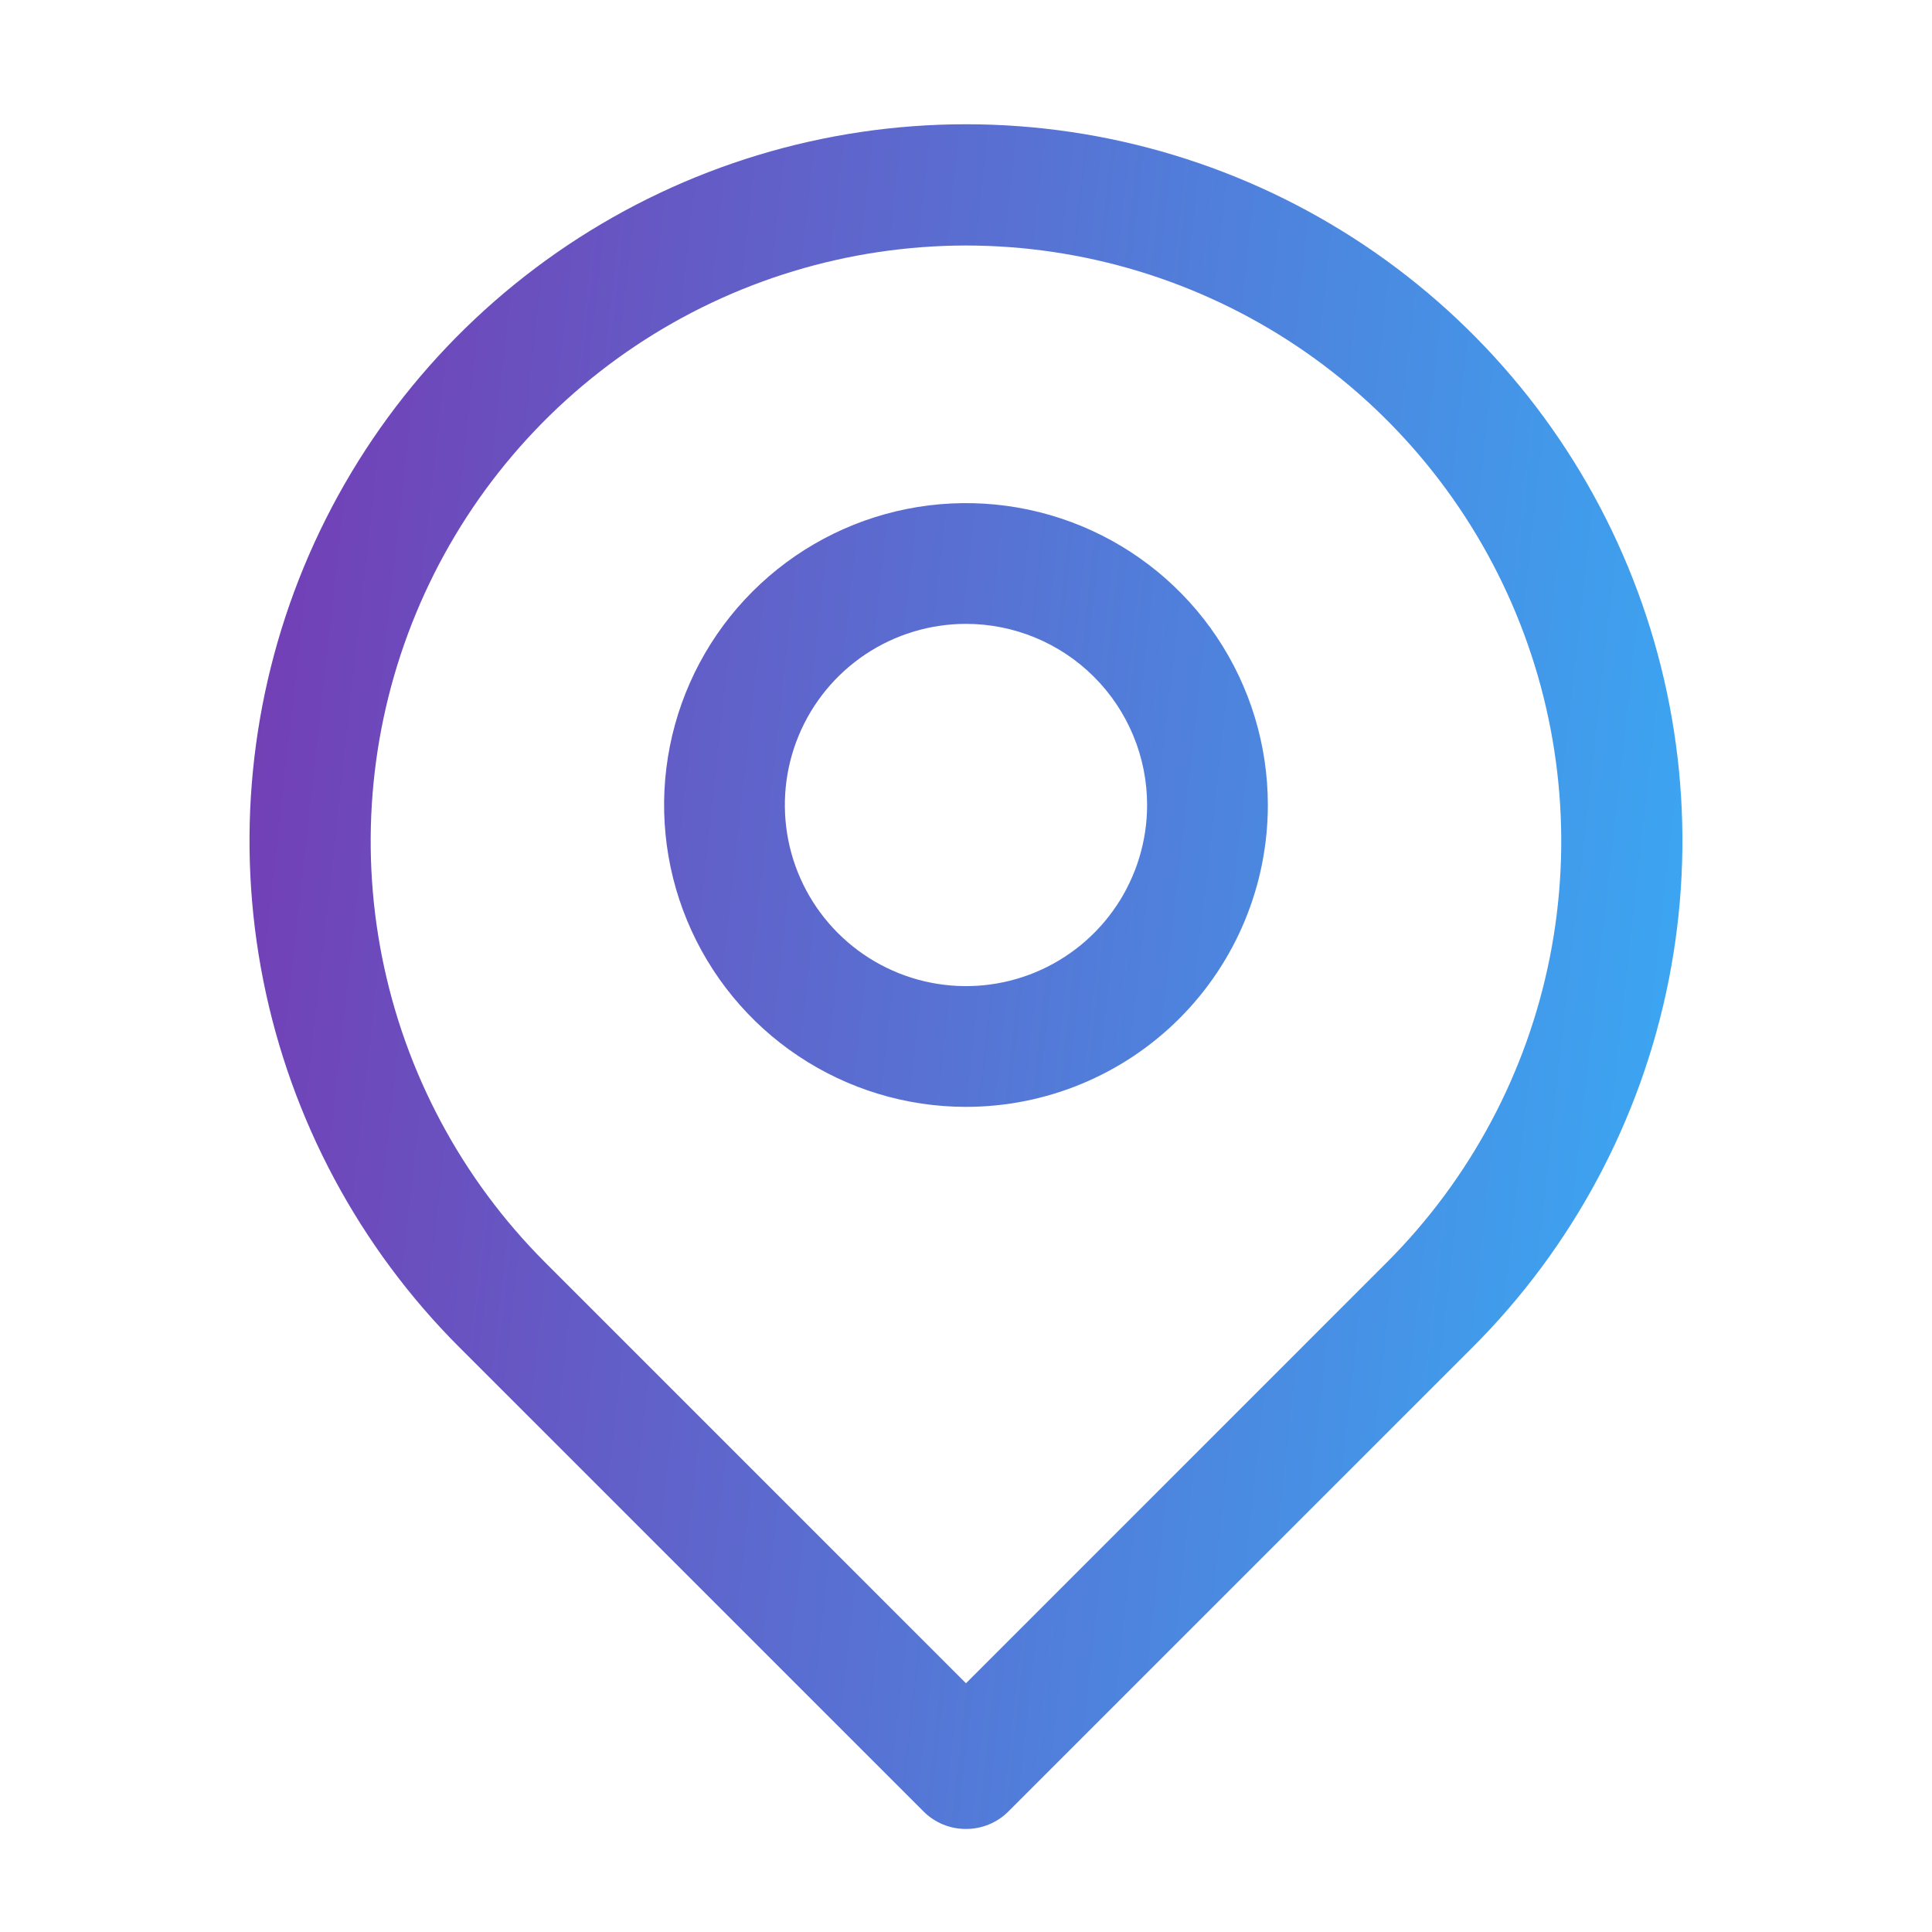
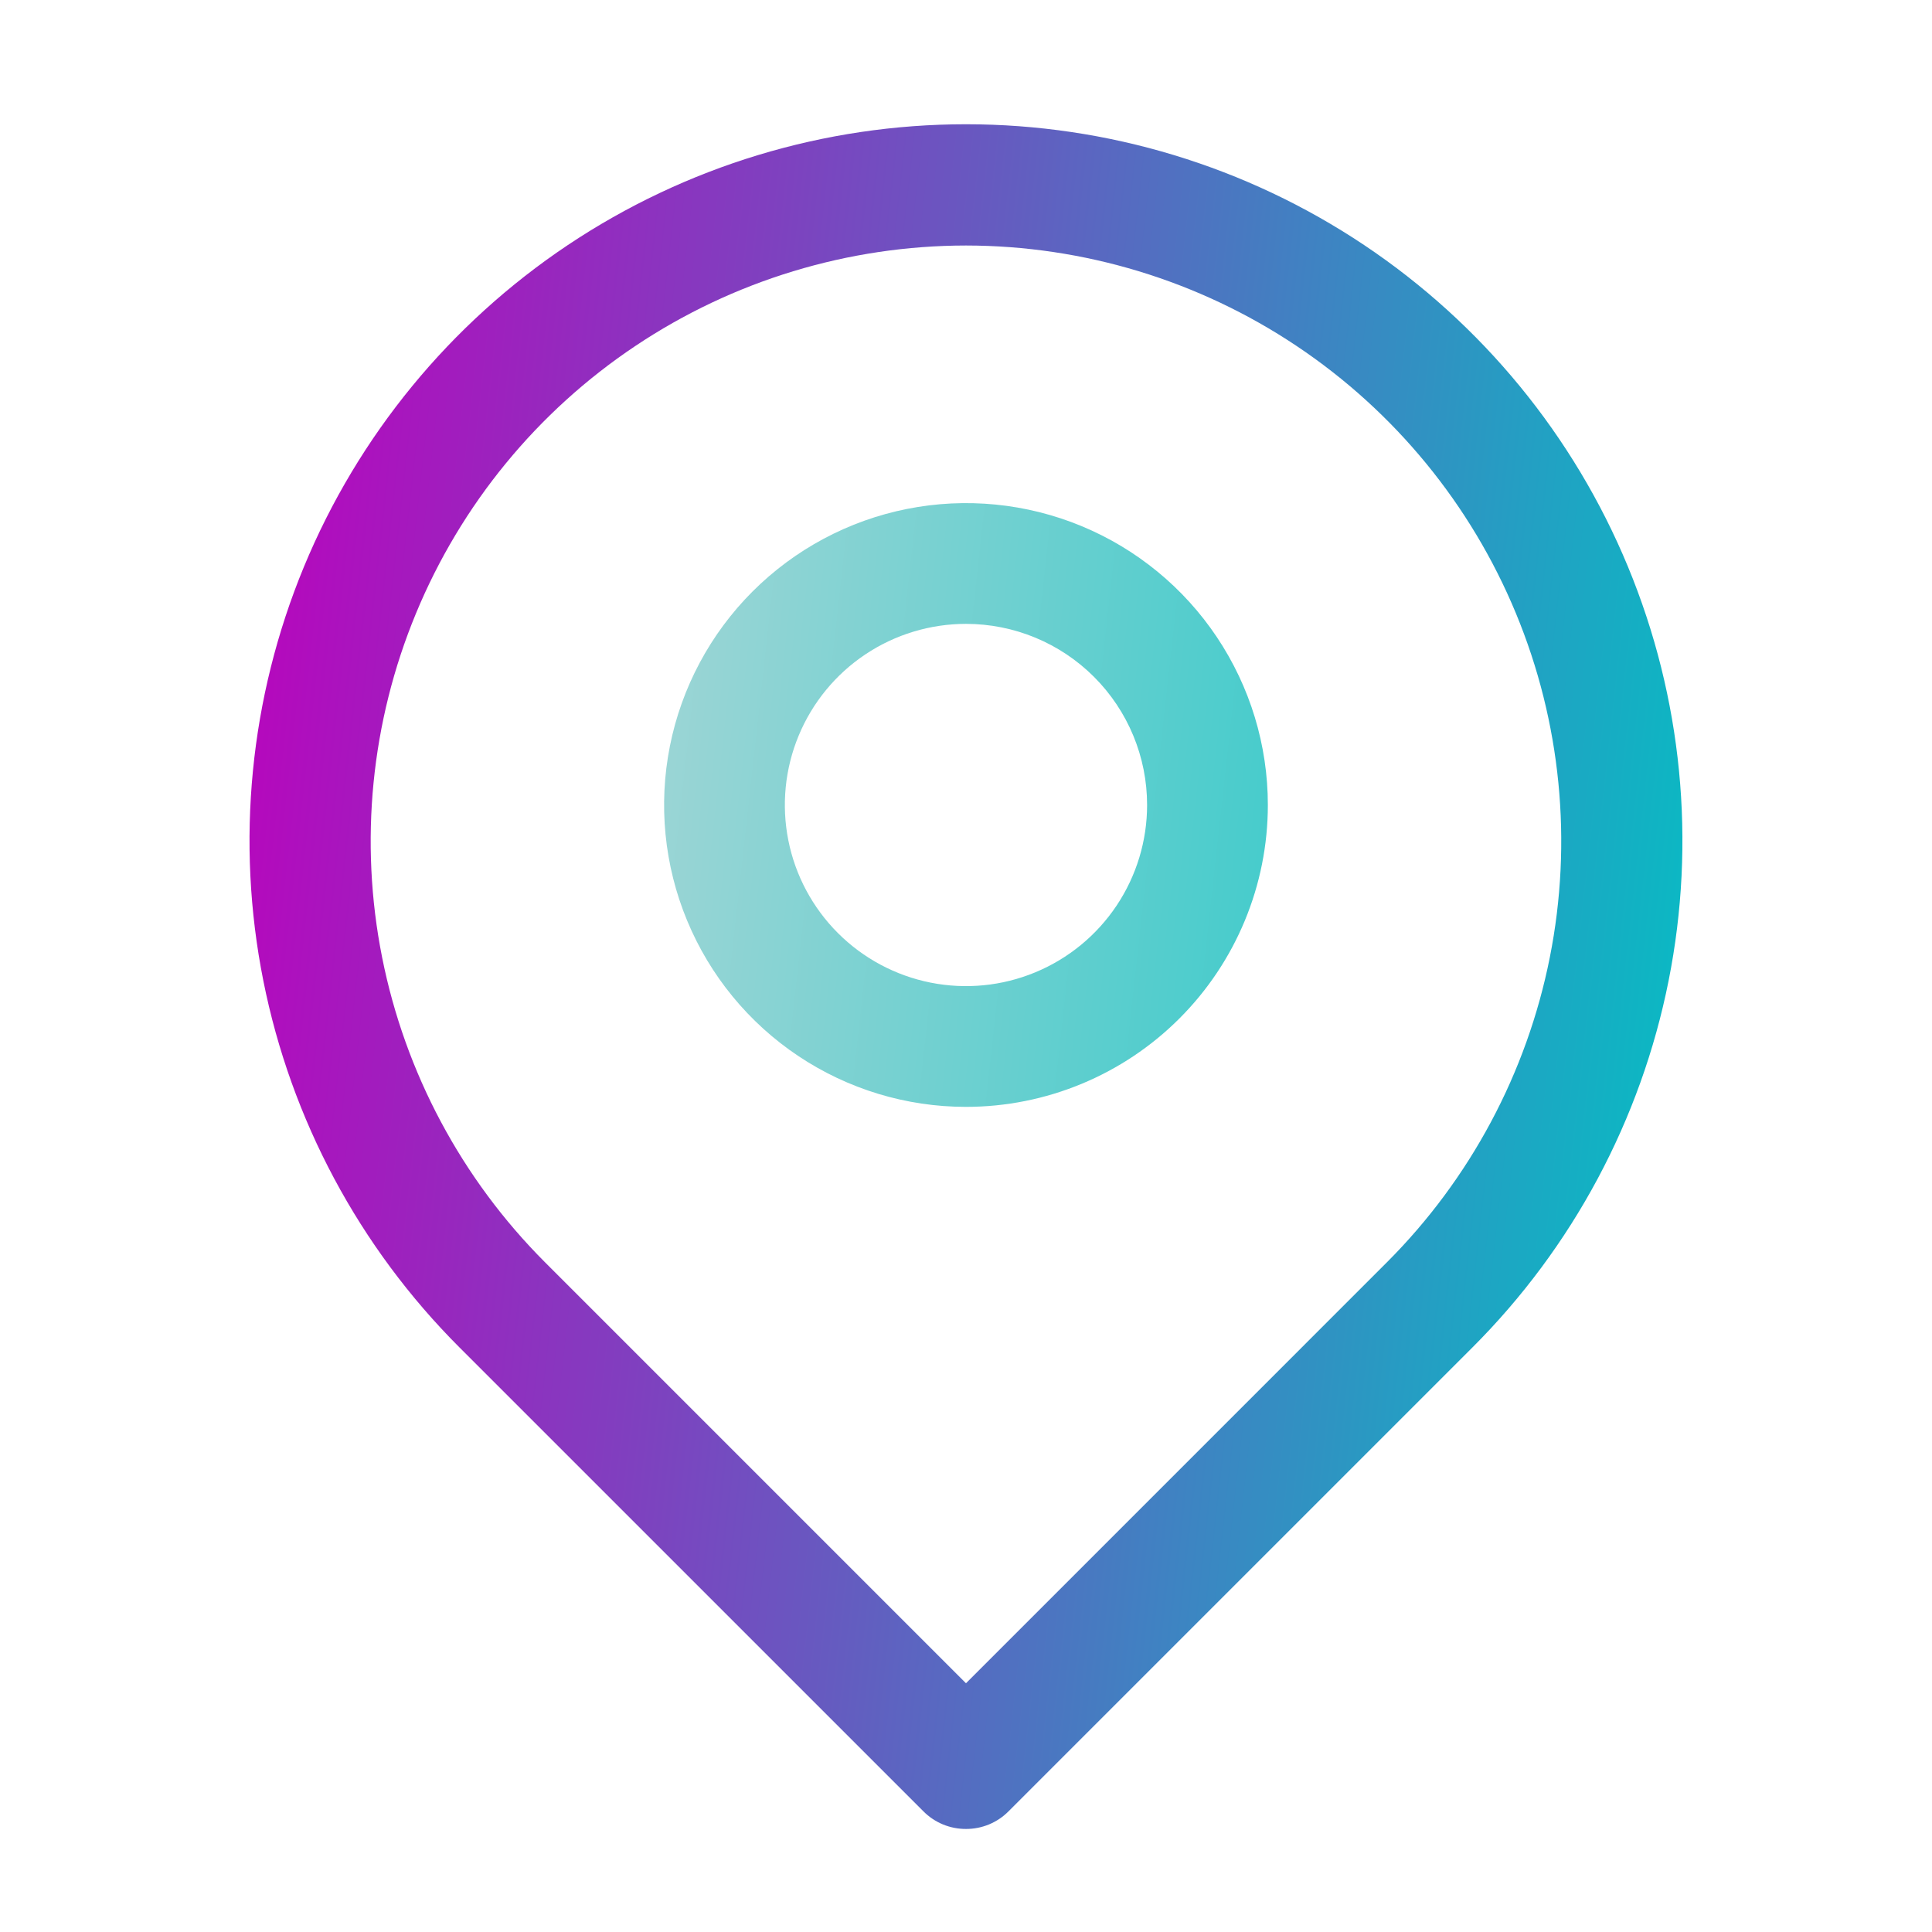
<svg xmlns="http://www.w3.org/2000/svg" viewBox="0 0 80 80" fill="none">
  <path d="M39.999 75.733C39.67 75.734 39.345 75.67 39.041 75.544C38.738 75.418 38.463 75.233 38.232 74.999L19.032 55.8C14.88 51.652 12.052 46.366 10.904 40.61C9.757 34.855 10.343 28.888 12.587 23.465C14.832 18.043 18.634 13.408 23.514 10.146C28.393 6.885 34.13 5.145 39.999 5.145C45.867 5.145 51.605 6.885 56.484 10.146C61.363 13.408 65.166 18.043 67.41 23.465C69.655 28.888 70.24 34.855 69.093 40.61C67.946 46.366 65.117 51.652 60.965 55.8L41.765 74.999C41.535 75.233 41.259 75.418 40.956 75.544C40.653 75.67 40.327 75.734 39.999 75.733ZM39.999 10.166C35.123 10.17 30.357 11.618 26.304 14.329C22.25 17.039 19.091 20.891 17.226 25.396C15.36 29.901 14.872 34.858 15.822 39.64C16.773 44.423 19.119 48.817 22.565 52.266L39.999 69.7L57.432 52.266C60.878 48.817 63.225 44.423 64.175 39.64C65.125 34.858 64.637 29.901 62.771 25.396C60.906 20.891 57.747 17.039 53.694 14.329C49.641 11.618 44.875 10.17 39.999 10.166Z" fill="url(#paint0_linear_763_10490)" />
  <path d="M39.999 45.833C37.527 45.833 35.11 45.1 33.054 43.726C30.999 42.353 29.397 40.401 28.451 38.116C27.504 35.832 27.257 33.319 27.739 30.894C28.221 28.47 29.412 26.242 31.16 24.494C32.908 22.746 35.136 21.555 37.56 21.073C39.985 20.591 42.498 20.838 44.783 21.784C47.067 22.73 49.019 24.333 50.392 26.388C51.766 28.444 52.499 30.861 52.499 33.333C52.499 36.648 51.182 39.828 48.838 42.172C46.494 44.516 43.314 45.833 39.999 45.833ZM39.999 25.833C38.516 25.833 37.066 26.273 35.832 27.097C34.599 27.921 33.638 29.092 33.07 30.463C32.502 31.833 32.354 33.341 32.643 34.796C32.932 36.251 33.647 37.587 34.696 38.636C35.745 39.685 37.081 40.399 38.536 40.689C39.991 40.978 41.499 40.83 42.869 40.262C44.24 39.694 45.411 38.733 46.235 37.5C47.059 36.266 47.499 34.816 47.499 33.333C47.499 31.344 46.709 29.436 45.302 28.029C43.896 26.623 41.988 25.833 39.999 25.833Z" fill="url(#paint1_linear_763_10490)" />
  <defs>
    <linearGradient id="paint0_linear_763_10490" x1="10.332" y1="5.145" x2="76.691" y2="12.52" gradientUnits="userSpaceOnUse">
-       <stop stop-color="#753BB3" />
-       <stop offset="1" stop-color="#38ACF5" />
+       <stop stop-color="rgba(189, 0, 189, 1)" />
+       <stop offset="1" stop-color="rgba(0, 196, 196, 1)" />
    </linearGradient>
    <linearGradient id="paint1_linear_763_10490" x1="10.332" y1="5.145" x2="76.691" y2="12.52" gradientUnits="userSpaceOnUse">
-       <stop stop-color="#753BB3" />
-       <stop offset="1" stop-color="#38ACF5" />
+       <stop stop-color="rgba(220, 220, 220, 1)" />
+       <stop offset="1" stop-color="rgba(0, 196, 196, 1)" />
    </linearGradient>
  </defs>
</svg>
